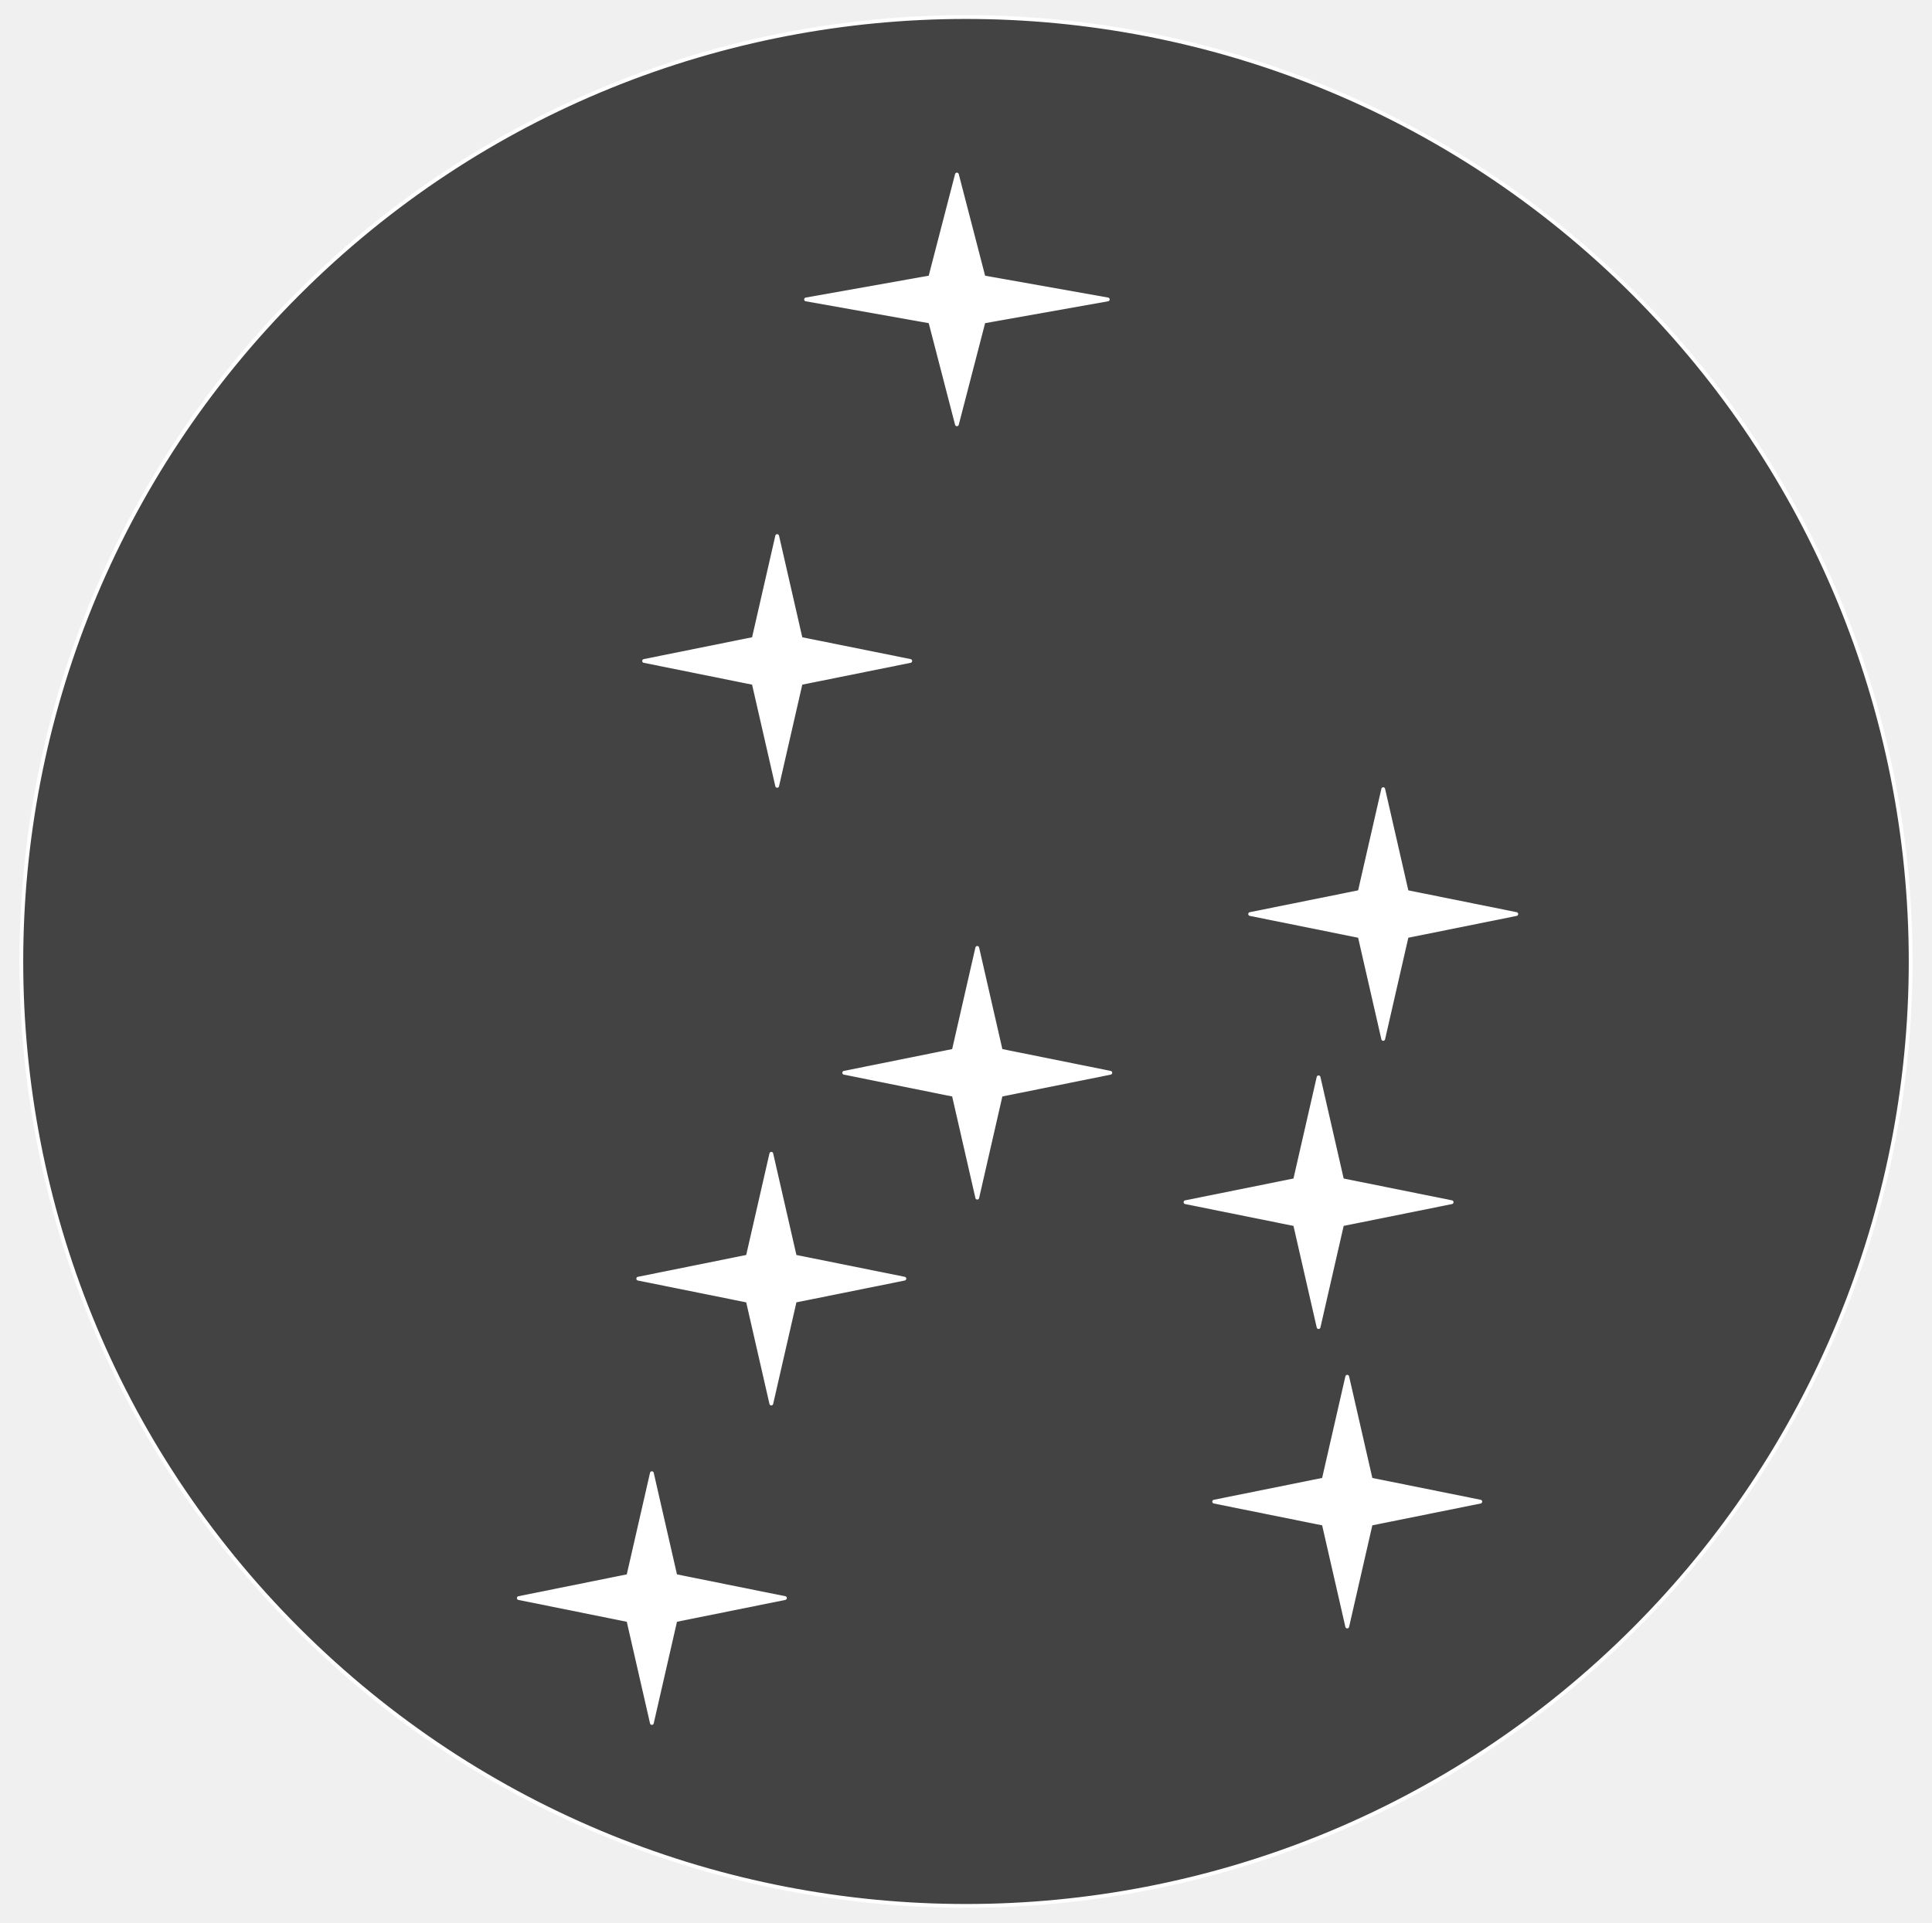
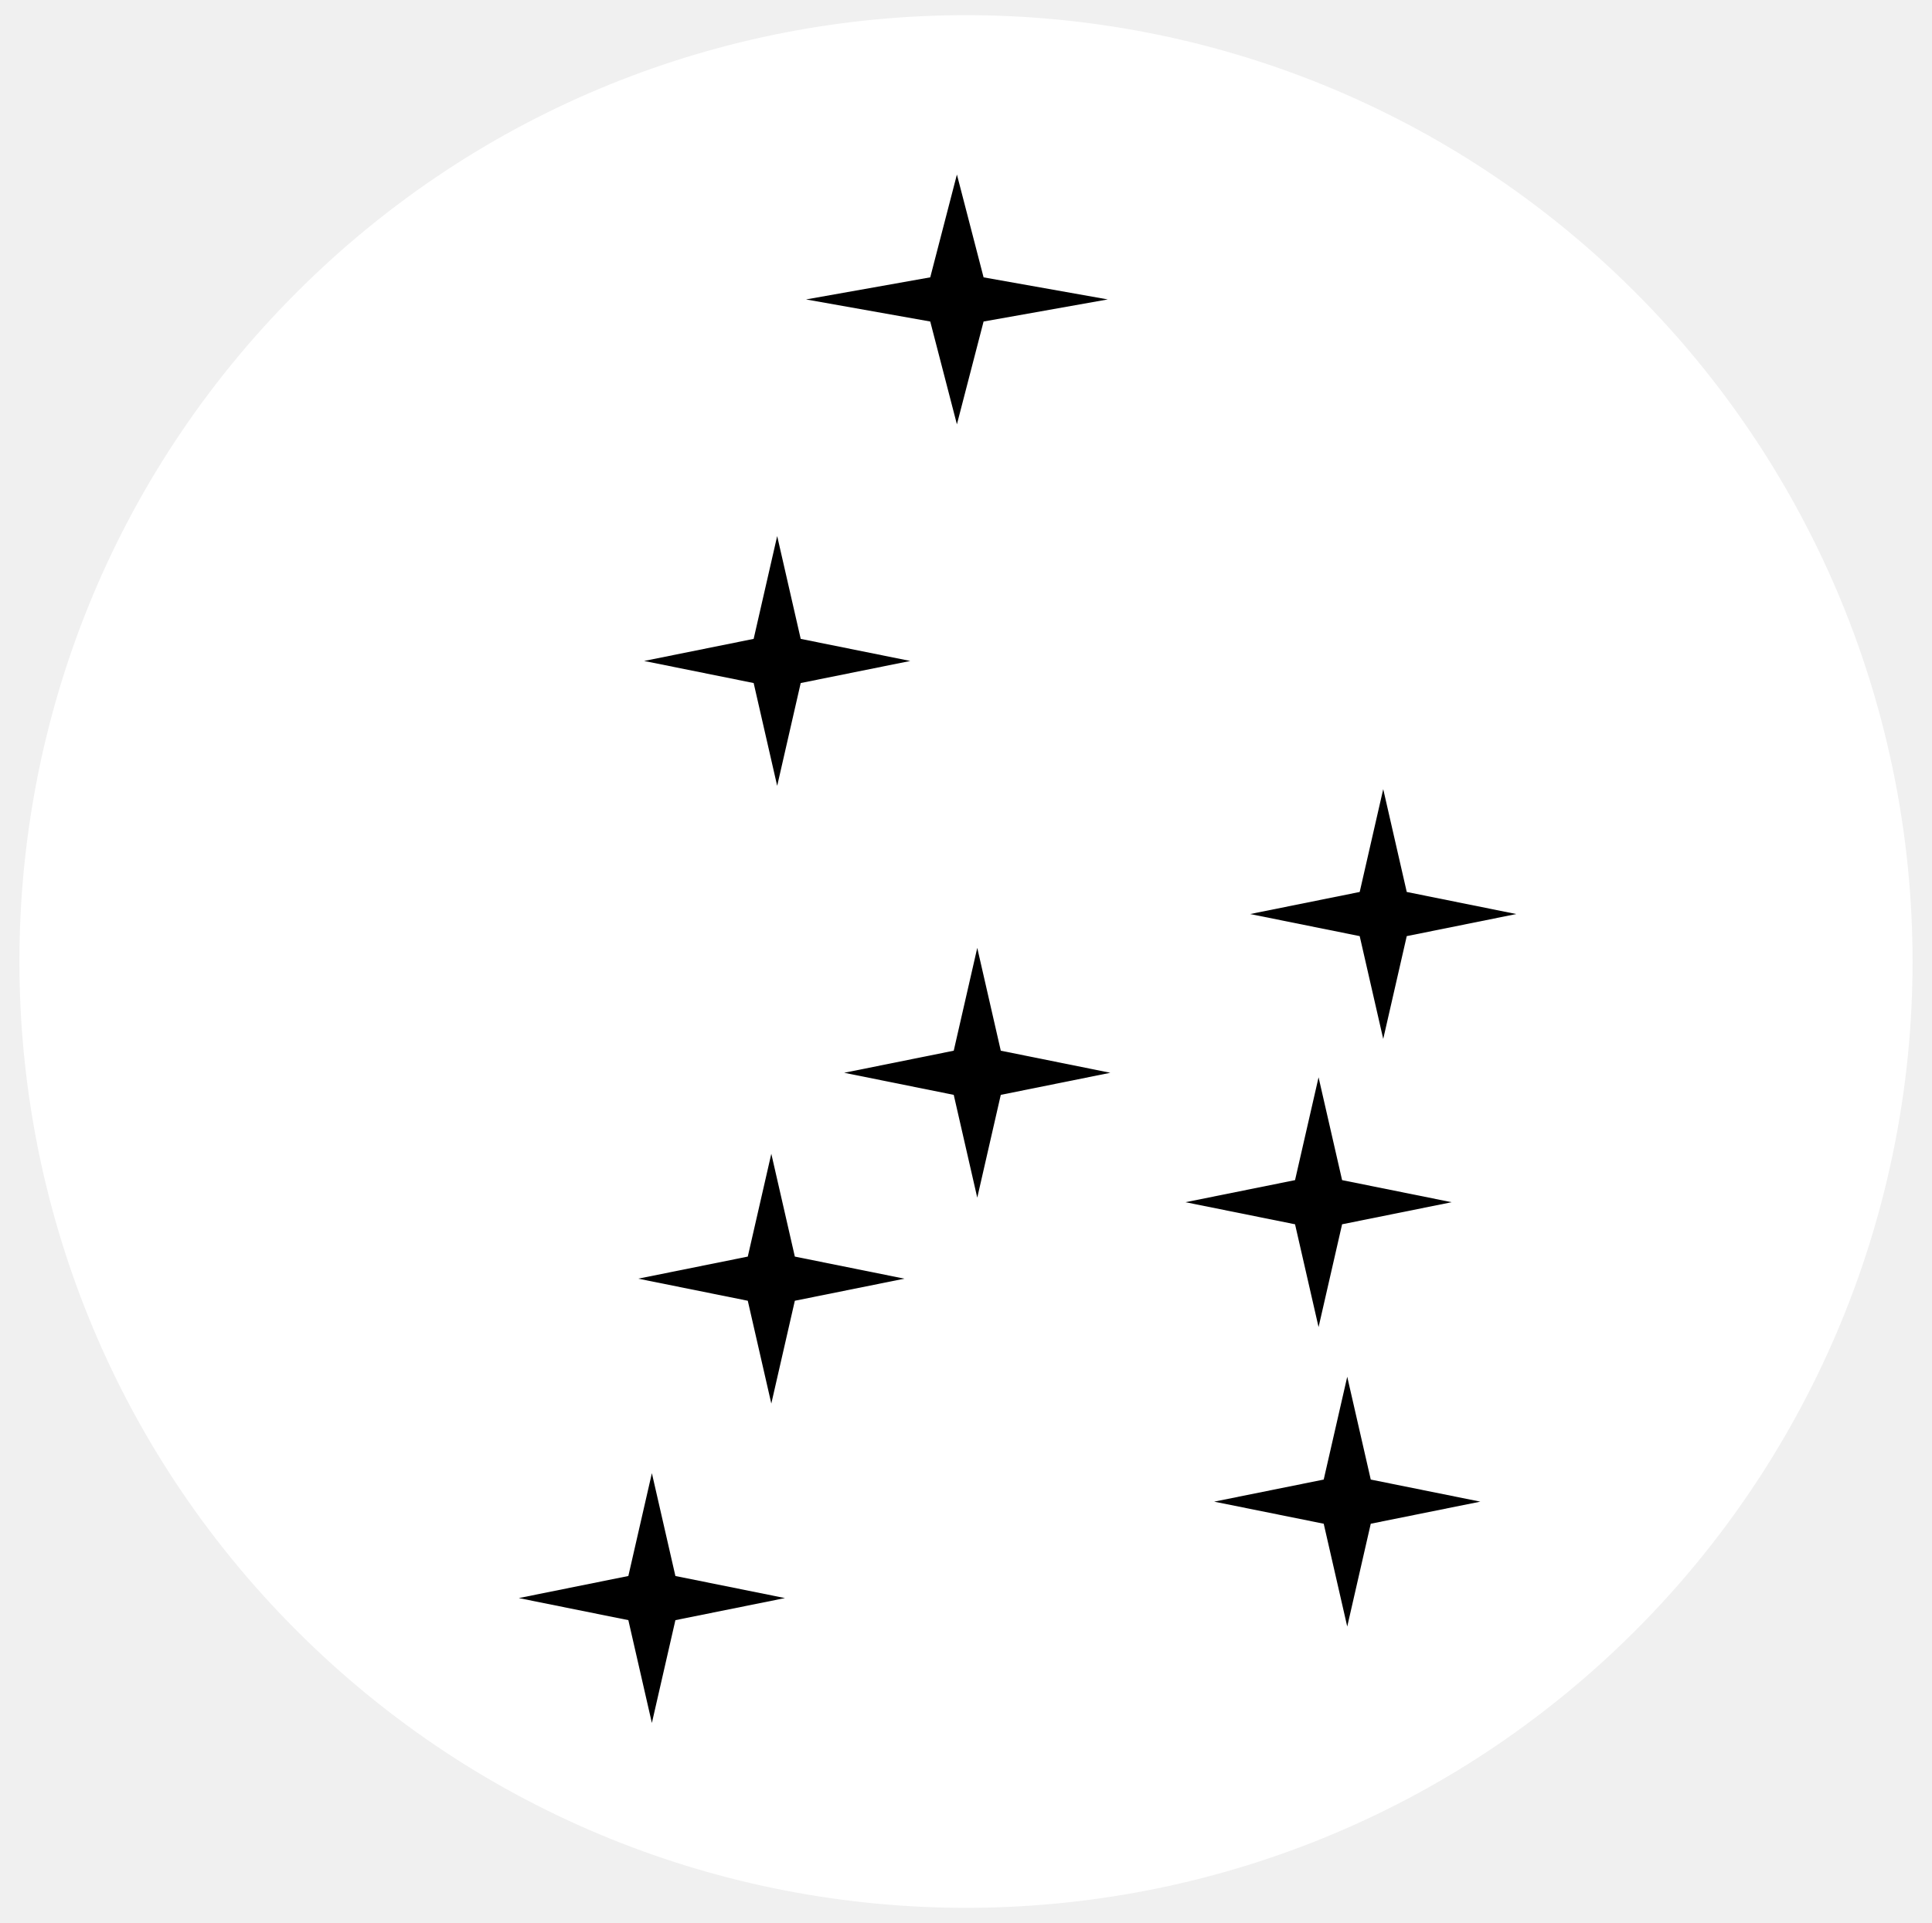
<svg xmlns="http://www.w3.org/2000/svg" version="1.1" viewBox="0.0 0.0 510.541 508.283" fill="none" stroke="none" stroke-linecap="square" stroke-miterlimit="10">
  <clipPath id="p.0">
    <path d="m0 0l510.541 0l0 508.283l-510.541 0l0 -508.283z" clip-rule="nonzero" />
  </clipPath>
  <g clip-path="url(#p.0)">
    <path fill="#000000" fill-opacity="0.0" d="m0 0l510.541 0l0 508.283l-510.541 0z" fill-rule="evenodd" />
-     <path fill="#434343" d="m78.753 77.625l0 0c97.487 -97.487 255.546 -97.487 353.033 0l0 0c46.815 46.815 73.116 110.31 73.116 176.517c0 66.207 -26.3 129.701 -73.116 176.517l0 0c-97.487 97.487 -255.546 97.487 -353.033 0l0 0c-97.487 -97.487 -97.487 -255.546 0 -353.033z" fill-rule="evenodd" />
-     <path stroke="#ffffff" stroke-width="1.0" stroke-linejoin="round" stroke-linecap="butt" d="m78.753 77.625l0 0c97.487 -97.487 255.546 -97.487 353.033 0l0 0c46.815 46.815 73.116 110.31 73.116 176.517c0 66.207 -26.3 129.701 -73.116 176.517l0 0c-97.487 97.487 -255.546 97.487 -353.033 0l0 0c-97.487 -97.487 -97.487 -255.546 0 -353.033z" fill-rule="evenodd" />
-     <path fill="#ffffff" d="m213.001 79.146l32.82 -5.836l7.048 -27.176l7.048 27.176l32.82 5.836l-32.82 5.836l-7.048 27.176l-7.048 -27.176z" fill-rule="evenodd" />
-     <path stroke="#ffffff" stroke-width="1.0" stroke-linejoin="round" stroke-linecap="butt" d="m213.001 79.146l32.82 -5.836l7.048 -27.176l7.048 27.176l32.82 5.836l-32.82 5.836l-7.048 27.176l-7.048 -27.176z" fill-rule="evenodd" />
-     <path fill="#ffffff" d="m170.207 174.707l28.95 -5.836l6.217 -27.176l6.217 27.176l28.95 5.836l-28.95 5.836l-6.217 27.176l-6.217 -27.176z" fill-rule="evenodd" />
-     <path stroke="#ffffff" stroke-width="1.0" stroke-linejoin="round" stroke-linecap="butt" d="m170.207 174.707l28.95 -5.836l6.217 -27.176l6.217 27.176l28.95 5.836l-28.95 5.836l-6.217 27.176l-6.217 -27.176z" fill-rule="evenodd" />
-     <path fill="#ffffff" d="m223.079 283.561l28.95 -5.836l6.217 -27.176l6.217 27.176l28.95 5.836l-28.95 5.836l-6.217 27.176l-6.217 -27.176z" fill-rule="evenodd" />
-     <path stroke="#ffffff" stroke-width="1.0" stroke-linejoin="round" stroke-linecap="butt" d="m223.079 283.561l28.95 -5.836l6.217 -27.176l6.217 27.176l28.95 5.836l-28.95 5.836l-6.217 27.176l-6.217 -27.176z" fill-rule="evenodd" />
-     <path fill="#ffffff" d="m168.656 337.983l28.95 -5.836l6.217 -27.176l6.217 27.176l28.95 5.836l-28.95 5.836l-6.217 27.176l-6.217 -27.176z" fill-rule="evenodd" />
-     <path stroke="#ffffff" stroke-width="1.0" stroke-linejoin="round" stroke-linecap="butt" d="m168.656 337.983l28.95 -5.836l6.217 -27.176l6.217 27.176l28.95 5.836l-28.95 5.836l-6.217 27.176l-6.217 -27.176z" fill-rule="evenodd" />
-     <path fill="#ffffff" d="m137.094 422.409l28.95 -5.836l6.217 -27.176l6.217 27.176l28.95 5.836l-28.95 5.836l-6.217 27.176l-6.217 -27.176z" fill-rule="evenodd" />
-     <path stroke="#ffffff" stroke-width="1.0" stroke-linejoin="round" stroke-linecap="butt" d="m137.094 422.409l28.95 -5.836l6.217 -27.176l6.217 27.176l28.95 5.836l-28.95 5.836l-6.217 27.176l-6.217 -27.176z" fill-rule="evenodd" />
-     <path fill="#ffffff" d="m320.847 396.92l28.95 -5.836l6.217 -27.176l6.217 27.176l28.95 5.836l-28.95 5.836l-6.217 27.176l-6.217 -27.176z" fill-rule="evenodd" />
-     <path stroke="#ffffff" stroke-width="1.0" stroke-linejoin="round" stroke-linecap="butt" d="m320.847 396.92l28.95 -5.836l6.217 -27.176l6.217 27.176l28.95 5.836l-28.95 5.836l-6.217 27.176l-6.217 -27.176z" fill-rule="evenodd" />
-     <path fill="#ffffff" d="m313.272 317.772l28.95 -5.836l6.217 -27.176l6.217 27.176l28.95 5.836l-28.95 5.836l-6.217 27.176l-6.217 -27.176z" fill-rule="evenodd" />
-     <path stroke="#ffffff" stroke-width="1.0" stroke-linejoin="round" stroke-linecap="butt" d="m313.272 317.772l28.95 -5.836l6.217 -27.176l6.217 27.176l28.95 5.836l-28.95 5.836l-6.217 27.176l-6.217 -27.176z" fill-rule="evenodd" />
-     <path fill="#ffffff" d="m330.357 241.603l28.95 -5.836l6.217 -27.176l6.217 27.176l28.95 5.836l-28.95 5.836l-6.217 27.176l-6.217 -27.176z" fill-rule="evenodd" />
-     <path stroke="#ffffff" stroke-width="1.0" stroke-linejoin="round" stroke-linecap="butt" d="m330.357 241.603l28.95 -5.836l6.217 -27.176l6.217 27.176l28.95 5.836l-28.95 5.836l-6.217 27.176l-6.217 -27.176z" fill-rule="evenodd" />
+     <path fill="#ffffff" d="m78.75 77.628l0 0c97.489 -97.489 255.55 -97.489 353.039 0l0 0c46.816 46.816 73.117 110.312 73.117 176.52c0 66.208 -26.301 129.704 -73.117 176.52l0 0c-97.489 97.489 -255.55 97.489 -353.039 0l0 0c-97.489 -97.489 -97.489 -255.55 0 -353.039z" fill-rule="evenodd" />
+     <path stroke="#ffffff" stroke-width="1.0" stroke-linejoin="round" stroke-linecap="butt" d="m78.75 77.628l0 0c97.489 -97.489 255.55 -97.489 353.039 0l0 0c46.816 46.816 73.117 110.312 73.117 176.52c0 66.208 -26.301 129.704 -73.117 176.52l0 0c-97.489 97.489 -255.55 97.489 -353.039 0l0 0c-97.489 -97.489 -97.489 -255.55 0 -353.039z" fill-rule="evenodd" />
+     <path fill="#000000" d="m213.001 79.146l32.82 -5.836l7.048 -27.176l7.048 27.176l32.82 5.836l-32.82 5.836l-7.048 27.176l-7.048 -27.176z" fill-rule="evenodd" />
+     <path fill="#000000" d="m170.207 174.707l28.95 -5.836l6.217 -27.176l6.217 27.176l28.95 5.836l-28.95 5.836l-6.217 27.176l-6.217 -27.176z" fill-rule="evenodd" />
+     <path fill="#000000" d="m223.079 283.561l28.95 -5.836l6.217 -27.176l6.217 27.176l28.95 5.836l-28.95 5.836l-6.217 27.176l-6.217 -27.176z" fill-rule="evenodd" />
+     <path fill="#000000" d="m168.656 337.983l28.95 -5.836l6.217 -27.176l6.217 27.176l28.95 5.836l-28.95 5.836l-6.217 27.176l-6.217 -27.176z" fill-rule="evenodd" />
+     <path fill="#000000" d="m137.094 422.409l28.95 -5.836l6.217 -27.176l6.217 27.176l28.95 5.836l-28.95 5.836l-6.217 27.176l-6.217 -27.176z" fill-rule="evenodd" />
+     <path fill="#000000" d="m320.847 396.92l28.95 -5.836l6.217 -27.176l6.217 27.176l28.95 5.836l-28.95 5.836l-6.217 27.176l-6.217 -27.176z" fill-rule="evenodd" />
+     <path fill="#000000" d="m313.272 317.772l28.95 -5.836l6.217 -27.176l6.217 27.176l28.95 5.836l-28.95 5.836l-6.217 27.176l-6.217 -27.176z" fill-rule="evenodd" />
+     <path fill="#000000" d="m330.357 241.603l28.95 -5.836l6.217 -27.176l6.217 27.176l28.95 5.836l-28.95 5.836l-6.217 27.176l-6.217 -27.176z" fill-rule="evenodd" />
  </g>
</svg>
